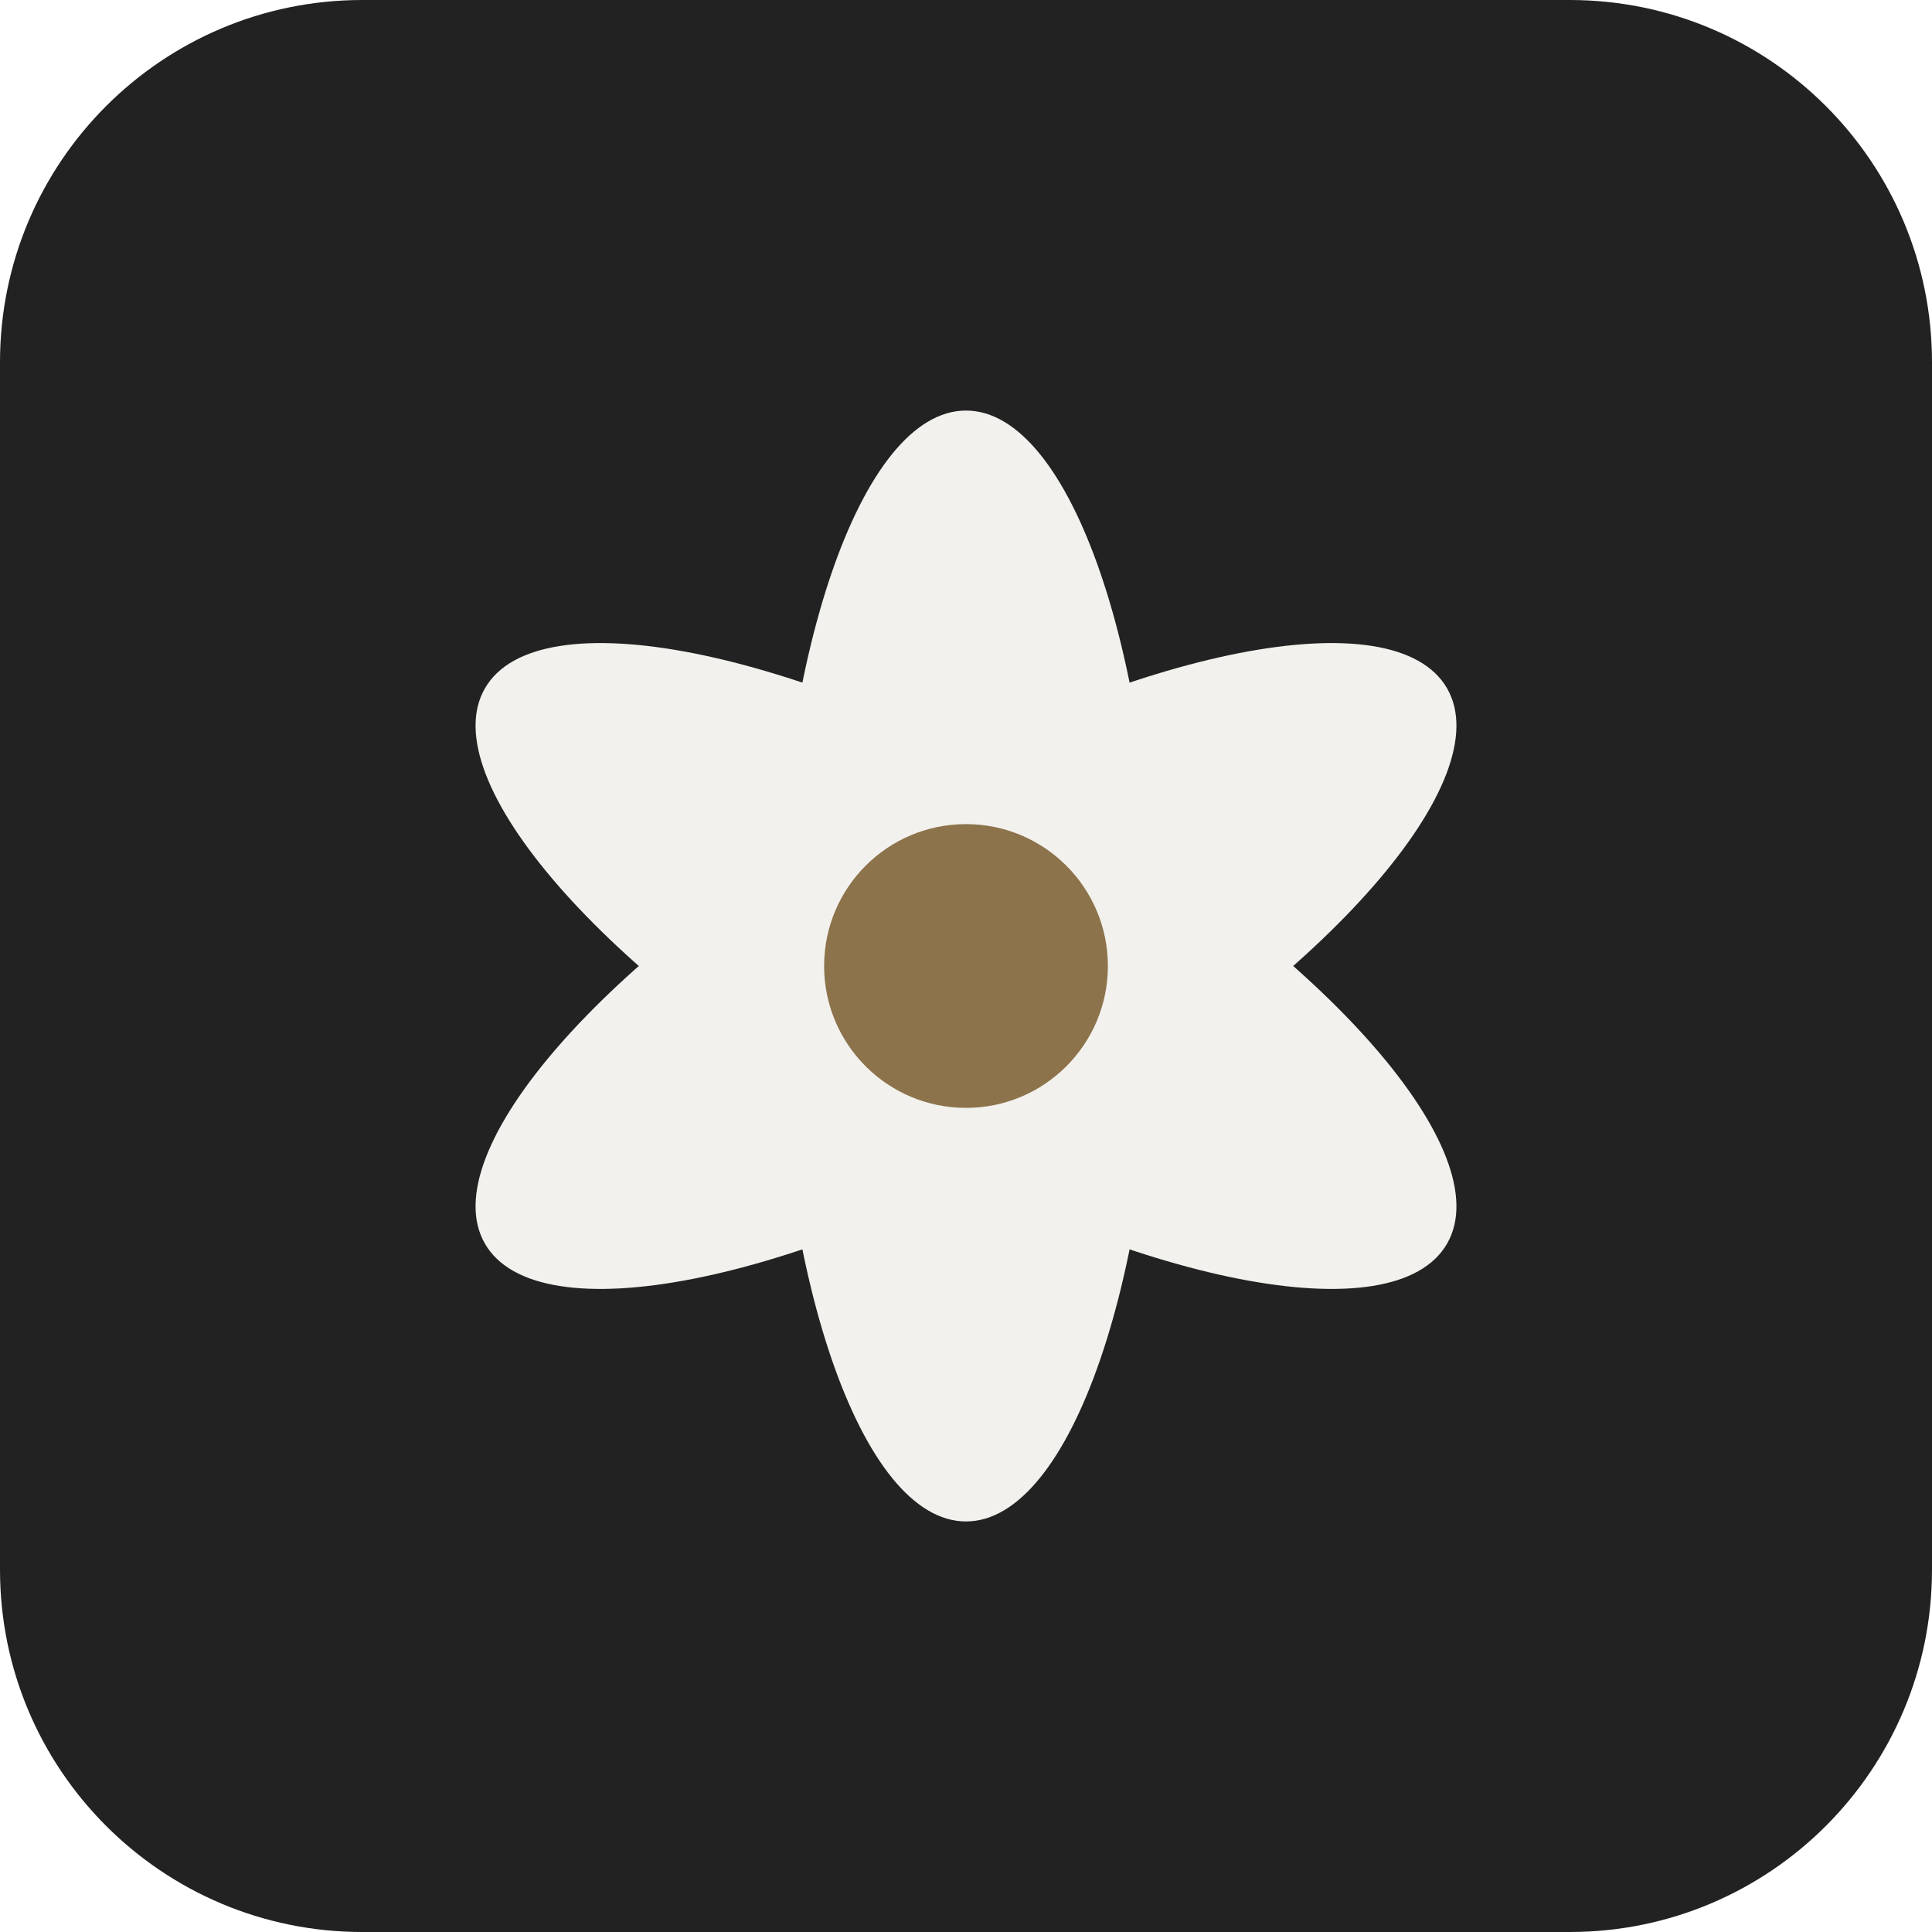
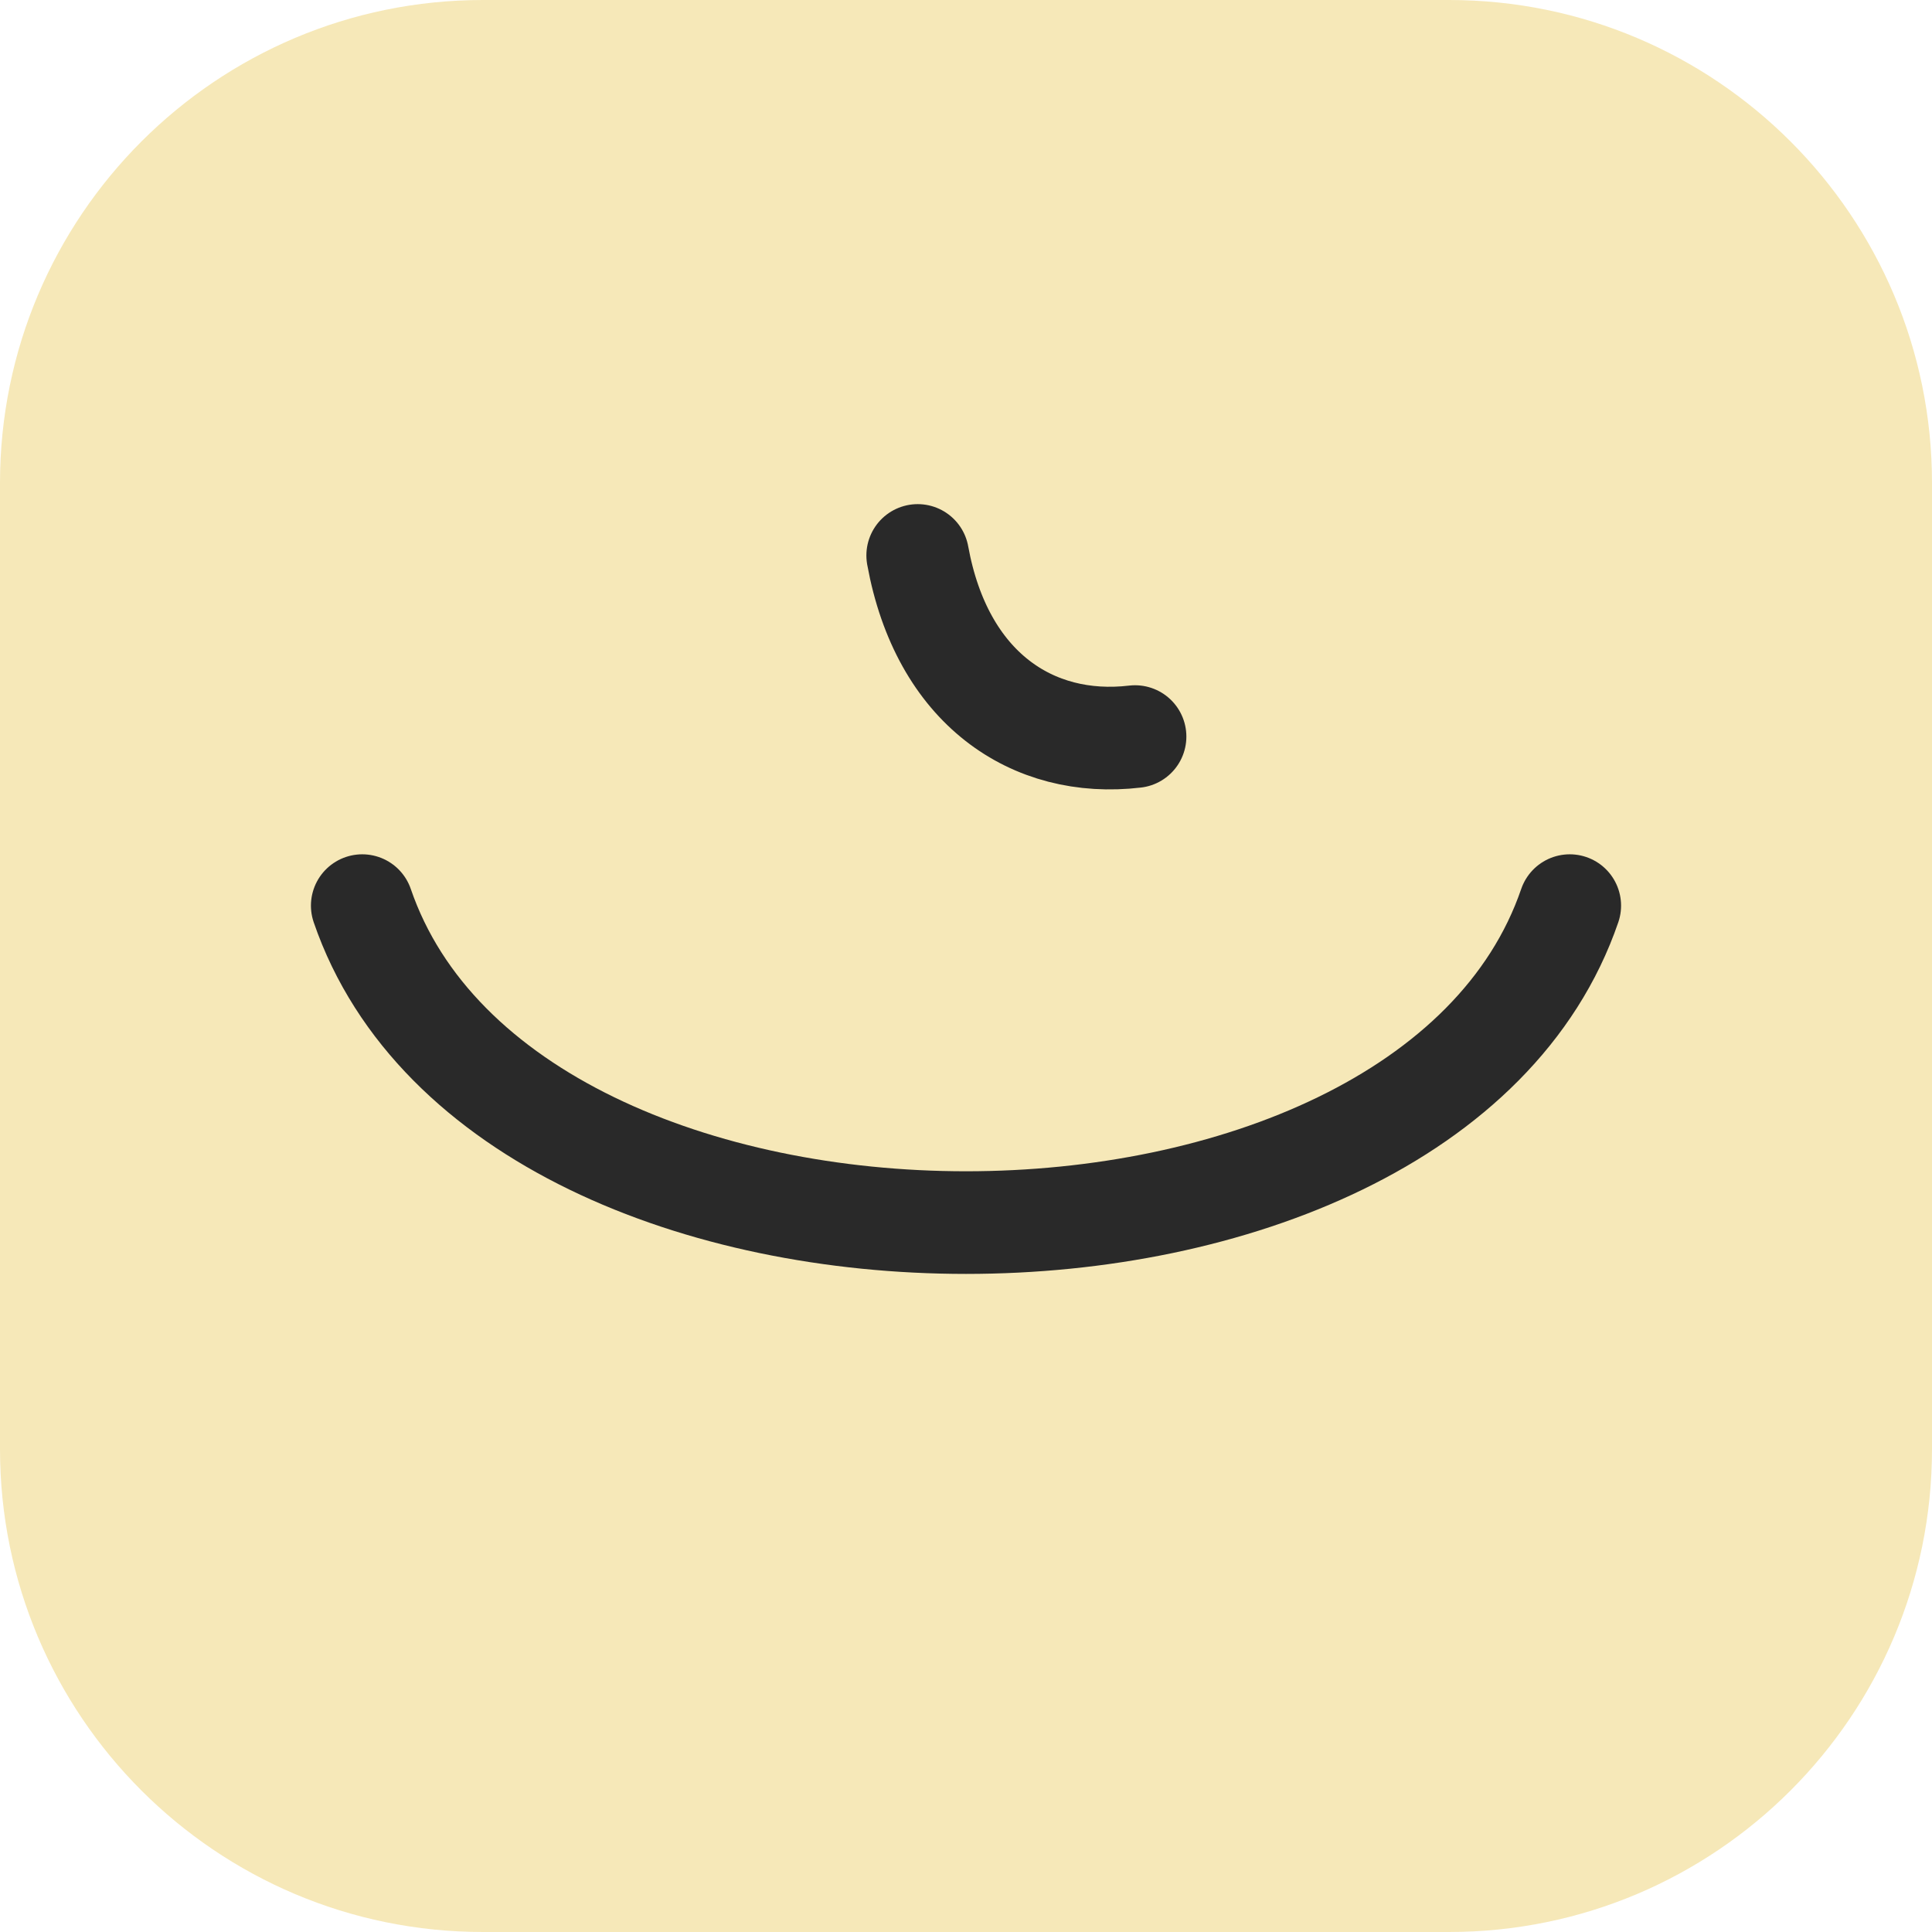
<svg xmlns="http://www.w3.org/2000/svg" viewBox="0 0 32 32">
-   <rect width="32" height="32" rx="6" fill="#222222" />
-   <g fill="#F2F1ED">
-     <ellipse cx="16" cy="16" rx="3.15" ry="9.2" transform="rotate(0 16 16)" />
-     <ellipse cx="16" cy="16" rx="3.15" ry="9.2" transform="rotate(60 16 16)" />
-     <ellipse cx="16" cy="16" rx="3.15" ry="9.2" transform="rotate(120 16 16)" />
-   </g>
-   <circle cx="16" cy="16" r="2.35" fill="#8C734B" />
+   <rect width="32" height="32" rx="8" fill="#F6E8B8" />
+   <path d="M6 15c2.4 7 17.6 7 20 0" fill="none" stroke="#292929" stroke-width="1.7" stroke-linecap="round" />
+   <path d="M15.2 9.2c.4 2.2 1.9 3.2 3.6 3" fill="none" stroke="#292929" stroke-width="1.7" stroke-linecap="round" />
</svg>
